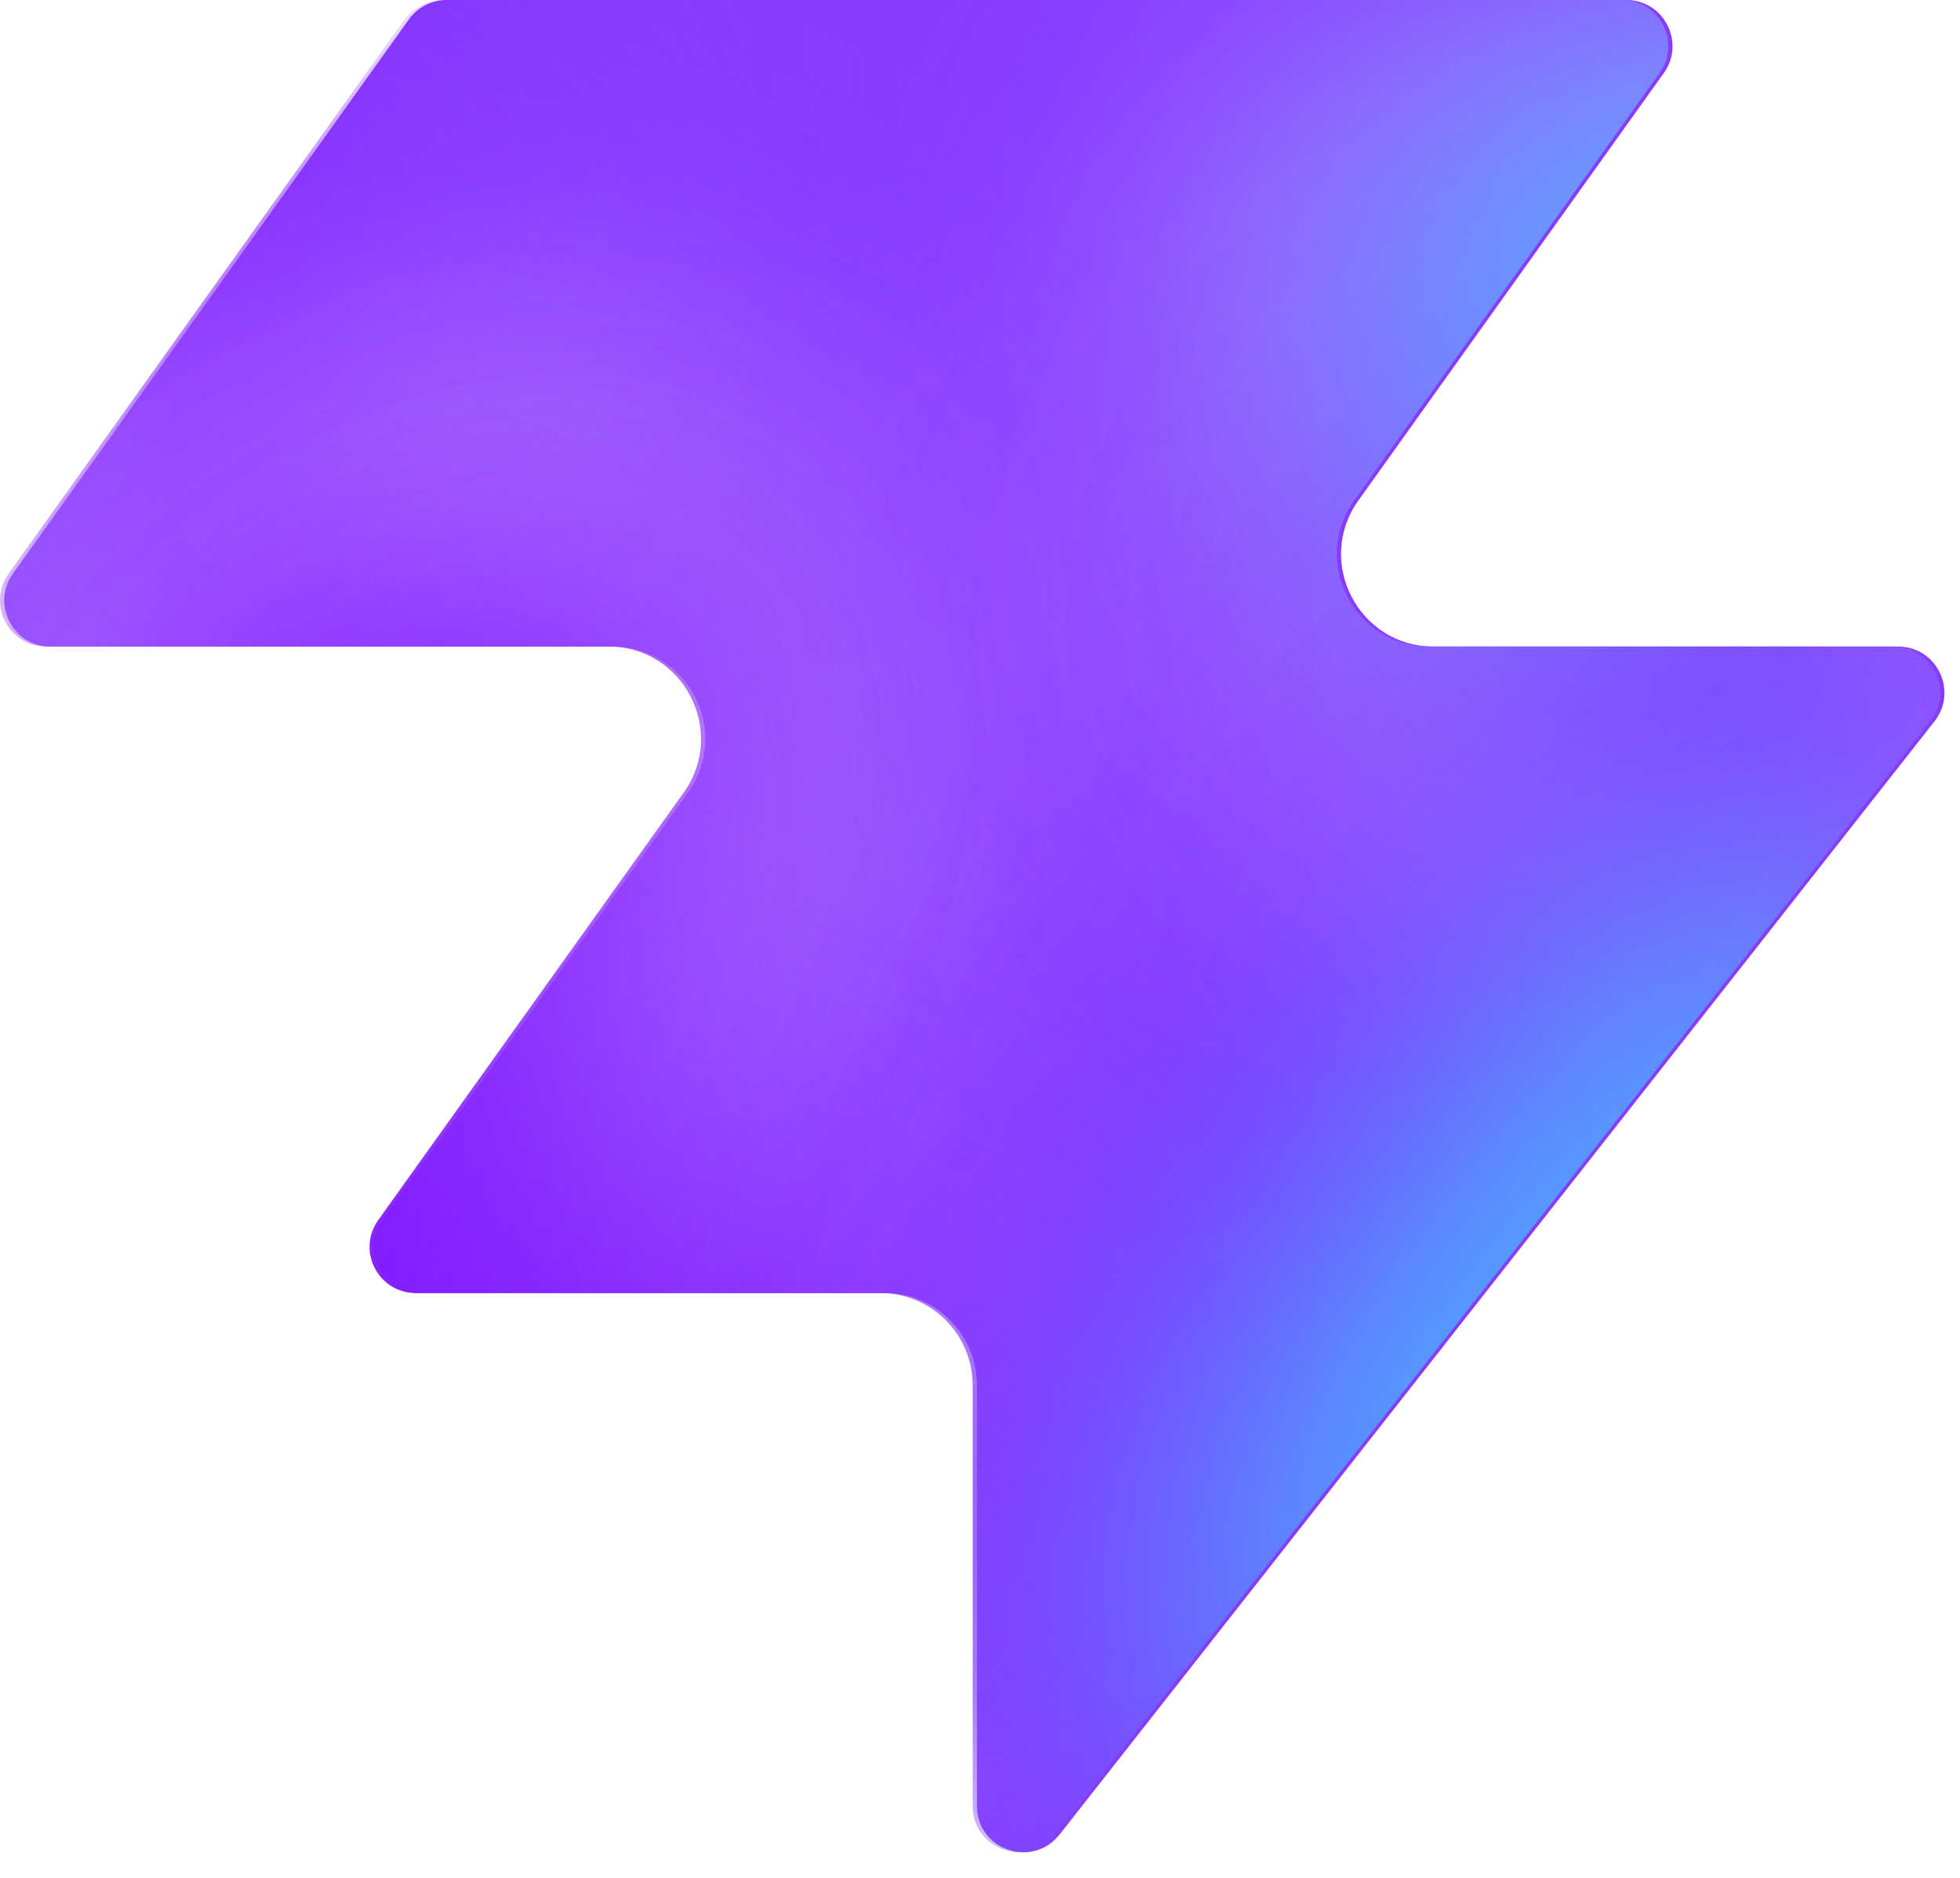
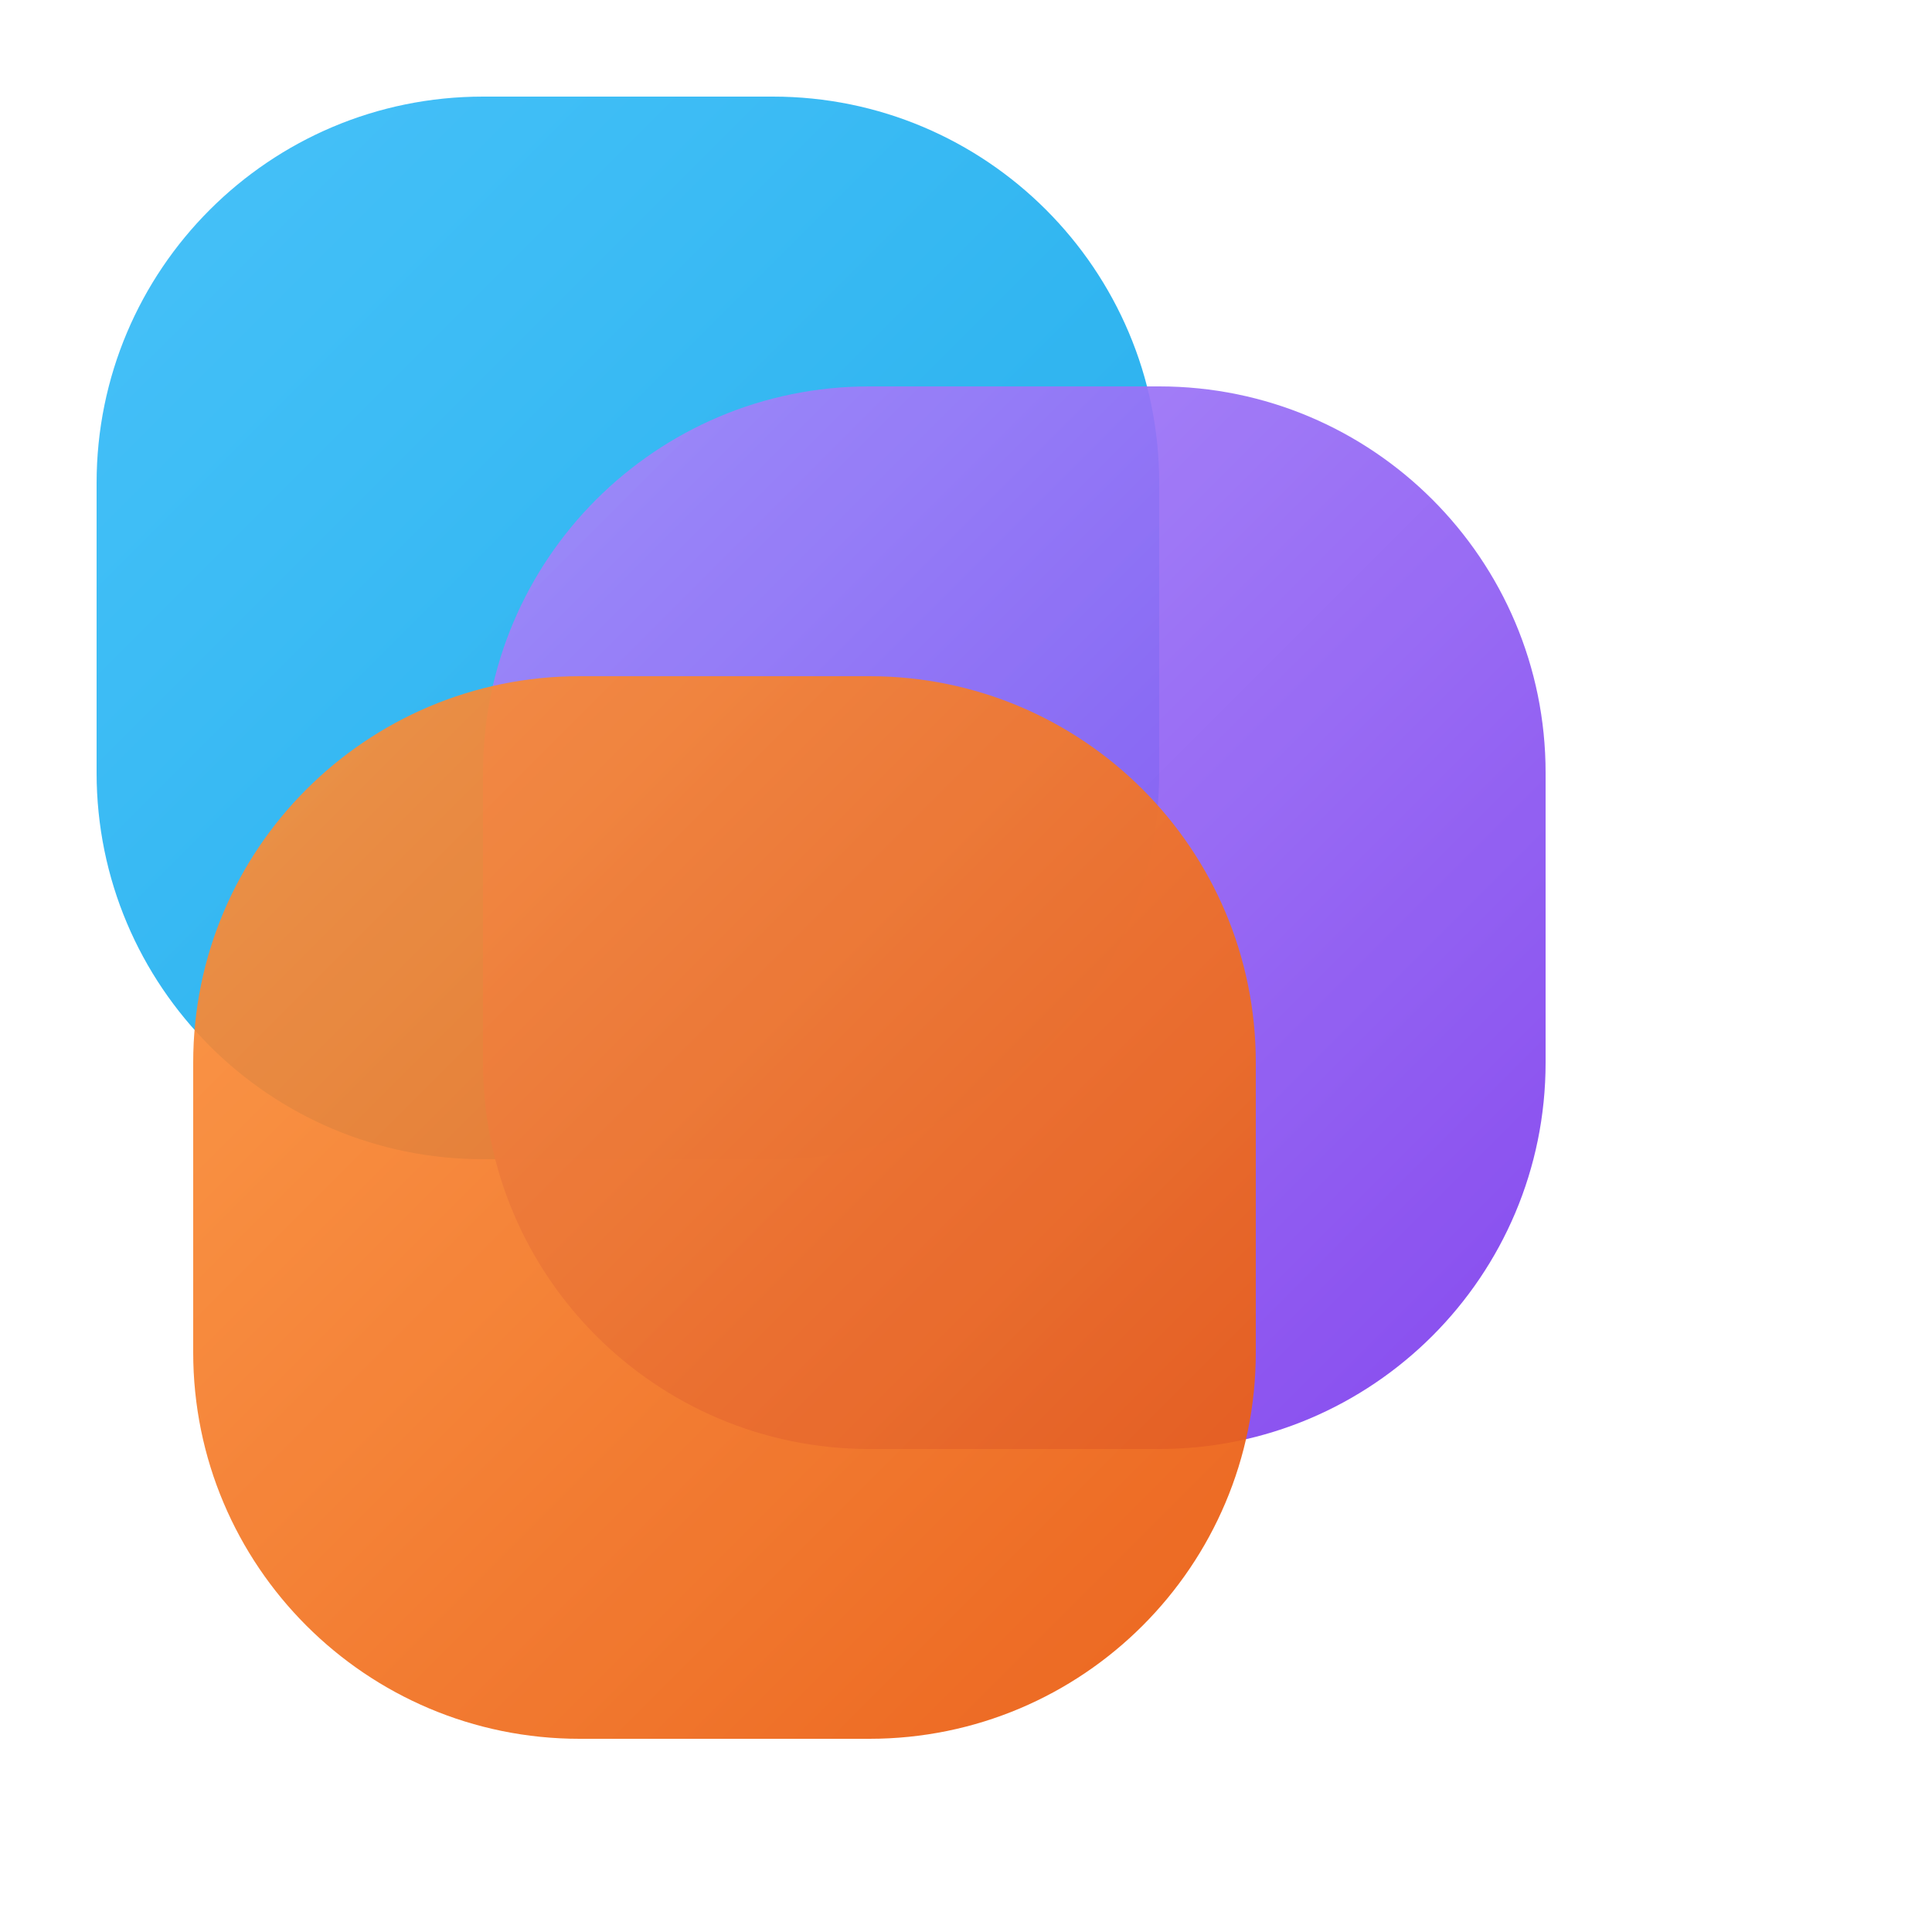
- <svg xmlns="http://www.w3.org/2000/svg" width="48" height="46" fill="none" viewBox="0 0 48 46">
-   <path fill="#863bff" d="M25.946 44.938c-.664.845-2.021.375-2.021-.698V33.937a2.26 2.26 0 0 0-2.262-2.262H10.287c-.92 0-1.456-1.04-.92-1.788l7.48-10.471c1.07-1.497 0-3.578-1.842-3.578H1.237c-.92 0-1.456-1.04-.92-1.788L10.013.474c.214-.297.556-.474.92-.474h28.894c.92 0 1.456 1.04.92 1.788l-7.48 10.471c-1.07 1.498 0 3.579 1.842 3.579h11.377c.943 0 1.473 1.088.89 1.83L25.947 44.94z" style="fill:#863bff;fill:color(display-p3 .525 .23 1);fill-opacity:1" />
-   <mask id="a" width="48" height="46" x="0" y="0" maskUnits="userSpaceOnUse" style="mask-type:alpha">
-     <path fill="#000" d="M25.842 44.938c-.664.844-2.021.375-2.021-.698V33.937a2.26 2.26 0 0 0-2.262-2.262H10.183c-.92 0-1.456-1.04-.92-1.788l7.48-10.471c1.07-1.498 0-3.579-1.842-3.579H1.133c-.92 0-1.456-1.04-.92-1.787L9.91.473c.214-.297.556-.474.92-.474h28.894c.92 0 1.456 1.04.92 1.788l-7.48 10.471c-1.07 1.498 0 3.578 1.842 3.578h11.377c.943 0 1.473 1.088.89 1.832L25.843 44.94z" style="fill:#000;fill-opacity:1" />
-   </mask>
-   <g mask="url(#a)">
-     <g filter="url(#b)">
-       <ellipse cx="5.508" cy="14.704" fill="#ede6ff" rx="5.508" ry="14.704" style="fill:#ede6ff;fill:color(display-p3 .927 .903 1);fill-opacity:1" transform="matrix(.00324 1 1 -.00324 -4.47 31.516)" />
-     </g>
-     <g filter="url(#c)">
-       <ellipse cx="10.399" cy="29.851" fill="#ede6ff" rx="10.399" ry="29.851" style="fill:#ede6ff;fill:color(display-p3 .927 .903 1);fill-opacity:1" transform="matrix(.00324 1 1 -.00324 -39.328 7.883)" />
-     </g>
-     <g filter="url(#d)">
-       <ellipse cx="5.508" cy="30.487" fill="#7e14ff" rx="5.508" ry="30.487" style="fill:#7e14ff;fill:color(display-p3 .492 .077 1);fill-opacity:1" transform="rotate(89.814 -25.913 -14.639)scale(1 -1)" />
-     </g>
-     <g filter="url(#e)">
-       <ellipse cx="5.508" cy="30.599" fill="#7e14ff" rx="5.508" ry="30.599" style="fill:#7e14ff;fill:color(display-p3 .492 .077 1);fill-opacity:1" transform="rotate(89.814 -32.644 -3.334)scale(1 -1)" />
-     </g>
-     <g filter="url(#f)">
-       <ellipse cx="5.508" cy="30.599" fill="#7e14ff" rx="5.508" ry="30.599" style="fill:#7e14ff;fill:color(display-p3 .492 .077 1);fill-opacity:1" transform="matrix(.00324 1 1 -.00324 -34.34 30.47)" />
-     </g>
-     <g filter="url(#g)">
-       <ellipse cx="14.072" cy="22.078" fill="#ede6ff" rx="14.072" ry="22.078" style="fill:#ede6ff;fill:color(display-p3 .927 .903 1);fill-opacity:1" transform="rotate(93.35 24.506 48.493)scale(-1 1)" />
-     </g>
-     <g filter="url(#h)">
-       <ellipse cx="3.47" cy="21.501" fill="#7e14ff" rx="3.47" ry="21.501" style="fill:#7e14ff;fill:color(display-p3 .492 .077 1);fill-opacity:1" transform="rotate(89.009 28.708 47.59)scale(-1 1)" />
-     </g>
-     <g filter="url(#i)">
-       <ellipse cx="3.47" cy="21.501" fill="#7e14ff" rx="3.47" ry="21.501" style="fill:#7e14ff;fill:color(display-p3 .492 .077 1);fill-opacity:1" transform="rotate(89.009 28.708 47.59)scale(-1 1)" />
-     </g>
-     <g filter="url(#j)">
-       <ellipse cx=".387" cy="8.972" fill="#7e14ff" rx="4.407" ry="29.108" style="fill:#7e14ff;fill:color(display-p3 .492 .077 1);fill-opacity:1" transform="rotate(39.51 .387 8.972)" />
-     </g>
-     <g filter="url(#k)">
-       <ellipse cx="47.523" cy="-6.092" fill="#7e14ff" rx="4.407" ry="29.108" style="fill:#7e14ff;fill:color(display-p3 .492 .077 1);fill-opacity:1" transform="rotate(37.892 47.523 -6.092)" />
-     </g>
-     <g filter="url(#l)">
-       <ellipse cx="41.412" cy="6.333" fill="#47bfff" rx="5.971" ry="9.665" style="fill:#47bfff;fill:color(display-p3 .28 .748 1);fill-opacity:1" transform="rotate(37.892 41.412 6.333)" />
-     </g>
-     <g filter="url(#m)">
-       <ellipse cx="-1.879" cy="38.332" fill="#7e14ff" rx="4.407" ry="29.108" style="fill:#7e14ff;fill:color(display-p3 .492 .077 1);fill-opacity:1" transform="rotate(37.892 -1.88 38.332)" />
-     </g>
-     <g filter="url(#n)">
-       <ellipse cx="-1.879" cy="38.332" fill="#7e14ff" rx="4.407" ry="29.108" style="fill:#7e14ff;fill:color(display-p3 .492 .077 1);fill-opacity:1" transform="rotate(37.892 -1.88 38.332)" />
-     </g>
-     <g filter="url(#o)">
-       <ellipse cx="35.651" cy="29.907" fill="#7e14ff" rx="4.407" ry="29.108" style="fill:#7e14ff;fill:color(display-p3 .492 .077 1);fill-opacity:1" transform="rotate(37.892 35.651 29.907)" />
-     </g>
-     <g filter="url(#p)">
-       <ellipse cx="38.418" cy="32.4" fill="#47bfff" rx="5.971" ry="15.297" style="fill:#47bfff;fill:color(display-p3 .28 .748 1);fill-opacity:1" transform="rotate(37.892 38.418 32.4)" />
-     </g>
-   </g>
+ <svg xmlns="http://www.w3.org/2000/svg" viewBox="0 0 40 40" fill="none">
  <defs>
-     <filter id="b" width="60.045" height="41.654" x="-19.77" y="16.149" color-interpolation-filters="sRGB" filterUnits="userSpaceOnUse">
-       <feFlood flood-opacity="0" result="BackgroundImageFix" />
-       <feBlend in="SourceGraphic" in2="BackgroundImageFix" result="shape" />
-       <feGaussianBlur result="effect1_foregroundBlur_2002_17158" stdDeviation="7.659" />
-     </filter>
-     <filter id="c" width="90.34" height="51.437" x="-54.613" y="-7.533" color-interpolation-filters="sRGB" filterUnits="userSpaceOnUse">
-       <feFlood flood-opacity="0" result="BackgroundImageFix" />
-       <feBlend in="SourceGraphic" in2="BackgroundImageFix" result="shape" />
-       <feGaussianBlur result="effect1_foregroundBlur_2002_17158" stdDeviation="7.659" />
-     </filter>
-     <filter id="d" width="79.355" height="29.4" x="-49.64" y="2.03" color-interpolation-filters="sRGB" filterUnits="userSpaceOnUse">
-       <feFlood flood-opacity="0" result="BackgroundImageFix" />
-       <feBlend in="SourceGraphic" in2="BackgroundImageFix" result="shape" />
-       <feGaussianBlur result="effect1_foregroundBlur_2002_17158" stdDeviation="4.596" />
-     </filter>
-     <filter id="e" width="79.579" height="29.4" x="-45.045" y="20.029" color-interpolation-filters="sRGB" filterUnits="userSpaceOnUse">
-       <feFlood flood-opacity="0" result="BackgroundImageFix" />
-       <feBlend in="SourceGraphic" in2="BackgroundImageFix" result="shape" />
-       <feGaussianBlur result="effect1_foregroundBlur_2002_17158" stdDeviation="4.596" />
-     </filter>
-     <filter id="f" width="79.579" height="29.4" x="-43.513" y="21.178" color-interpolation-filters="sRGB" filterUnits="userSpaceOnUse">
-       <feFlood flood-opacity="0" result="BackgroundImageFix" />
-       <feBlend in="SourceGraphic" in2="BackgroundImageFix" result="shape" />
-       <feGaussianBlur result="effect1_foregroundBlur_2002_17158" stdDeviation="4.596" />
-     </filter>
-     <filter id="g" width="74.749" height="58.852" x="15.756" y="-17.901" color-interpolation-filters="sRGB" filterUnits="userSpaceOnUse">
-       <feFlood flood-opacity="0" result="BackgroundImageFix" />
-       <feBlend in="SourceGraphic" in2="BackgroundImageFix" result="shape" />
-       <feGaussianBlur result="effect1_foregroundBlur_2002_17158" stdDeviation="7.659" />
-     </filter>
-     <filter id="h" width="61.377" height="25.362" x="23.548" y="2.284" color-interpolation-filters="sRGB" filterUnits="userSpaceOnUse">
-       <feFlood flood-opacity="0" result="BackgroundImageFix" />
-       <feBlend in="SourceGraphic" in2="BackgroundImageFix" result="shape" />
-       <feGaussianBlur result="effect1_foregroundBlur_2002_17158" stdDeviation="4.596" />
-     </filter>
-     <filter id="i" width="61.377" height="25.362" x="23.548" y="2.284" color-interpolation-filters="sRGB" filterUnits="userSpaceOnUse">
-       <feFlood flood-opacity="0" result="BackgroundImageFix" />
-       <feBlend in="SourceGraphic" in2="BackgroundImageFix" result="shape" />
-       <feGaussianBlur result="effect1_foregroundBlur_2002_17158" stdDeviation="4.596" />
-     </filter>
-     <filter id="j" width="56.045" height="63.649" x="-27.636" y="-22.853" color-interpolation-filters="sRGB" filterUnits="userSpaceOnUse">
-       <feFlood flood-opacity="0" result="BackgroundImageFix" />
-       <feBlend in="SourceGraphic" in2="BackgroundImageFix" result="shape" />
-       <feGaussianBlur result="effect1_foregroundBlur_2002_17158" stdDeviation="4.596" />
-     </filter>
-     <filter id="k" width="54.814" height="64.646" x="20.116" y="-38.415" color-interpolation-filters="sRGB" filterUnits="userSpaceOnUse">
-       <feFlood flood-opacity="0" result="BackgroundImageFix" />
-       <feBlend in="SourceGraphic" in2="BackgroundImageFix" result="shape" />
-       <feGaussianBlur result="effect1_foregroundBlur_2002_17158" stdDeviation="4.596" />
-     </filter>
-     <filter id="l" width="33.541" height="35.313" x="24.641" y="-11.323" color-interpolation-filters="sRGB" filterUnits="userSpaceOnUse">
-       <feFlood flood-opacity="0" result="BackgroundImageFix" />
-       <feBlend in="SourceGraphic" in2="BackgroundImageFix" result="shape" />
-       <feGaussianBlur result="effect1_foregroundBlur_2002_17158" stdDeviation="4.596" />
-     </filter>
-     <filter id="m" width="54.814" height="64.646" x="-29.286" y="6.009" color-interpolation-filters="sRGB" filterUnits="userSpaceOnUse">
-       <feFlood flood-opacity="0" result="BackgroundImageFix" />
-       <feBlend in="SourceGraphic" in2="BackgroundImageFix" result="shape" />
-       <feGaussianBlur result="effect1_foregroundBlur_2002_17158" stdDeviation="4.596" />
-     </filter>
-     <filter id="n" width="54.814" height="64.646" x="-29.286" y="6.009" color-interpolation-filters="sRGB" filterUnits="userSpaceOnUse">
-       <feFlood flood-opacity="0" result="BackgroundImageFix" />
-       <feBlend in="SourceGraphic" in2="BackgroundImageFix" result="shape" />
-       <feGaussianBlur result="effect1_foregroundBlur_2002_17158" stdDeviation="4.596" />
-     </filter>
-     <filter id="o" width="54.814" height="64.646" x="8.244" y="-2.416" color-interpolation-filters="sRGB" filterUnits="userSpaceOnUse">
-       <feFlood flood-opacity="0" result="BackgroundImageFix" />
-       <feBlend in="SourceGraphic" in2="BackgroundImageFix" result="shape" />
-       <feGaussianBlur result="effect1_foregroundBlur_2002_17158" stdDeviation="4.596" />
-     </filter>
-     <filter id="p" width="39.409" height="43.623" x="18.713" y="10.588" color-interpolation-filters="sRGB" filterUnits="userSpaceOnUse">
-       <feFlood flood-opacity="0" result="BackgroundImageFix" />
-       <feBlend in="SourceGraphic" in2="BackgroundImageFix" result="shape" />
-       <feGaussianBlur result="effect1_foregroundBlur_2002_17158" stdDeviation="4.596" />
-     </filter>
+     <linearGradient id="goloom-a" x1="0%" y1="0%" x2="100%" y2="100%">
+       <stop offset="0%" stop-color="#38bdf8" />
+       <stop offset="100%" stop-color="#0ea5e9" />
+     </linearGradient>
+     <linearGradient id="goloom-b" x1="0%" y1="0%" x2="100%" y2="100%">
+       <stop offset="0%" stop-color="#a78bfa" />
+       <stop offset="100%" stop-color="#7c3aed" />
+     </linearGradient>
+     <linearGradient id="goloom-c" x1="0%" y1="0%" x2="100%" y2="100%">
+       <stop offset="0%" stop-color="#fb923c" />
+       <stop offset="100%" stop-color="#ea580c" />
+     </linearGradient>
  </defs>
+   <rect x="2" y="2" width="22" height="22" rx="8" fill="url(#goloom-a)" opacity="0.92" />
+   <rect x="10" y="8" width="22" height="22" rx="8" fill="url(#goloom-b)" opacity="0.92" />
+   <rect x="4" y="14" width="22" height="22" rx="8" fill="url(#goloom-c)" opacity="0.92" />
</svg>
